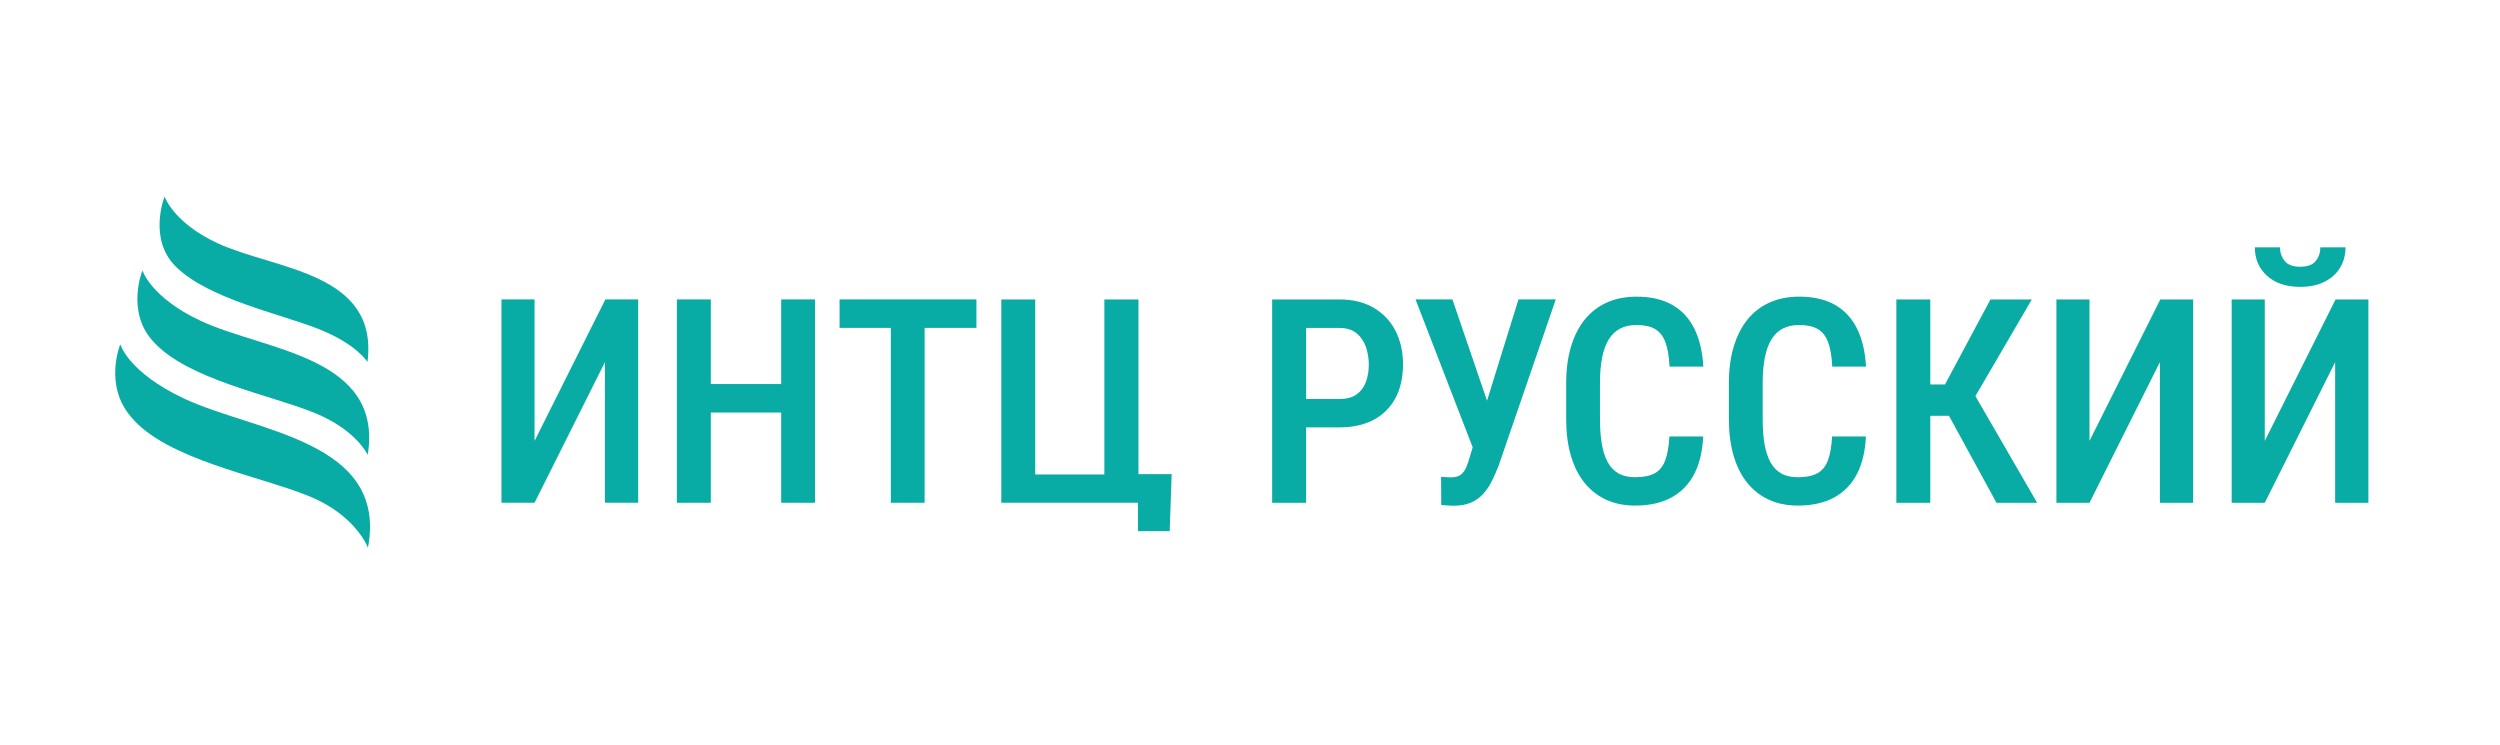
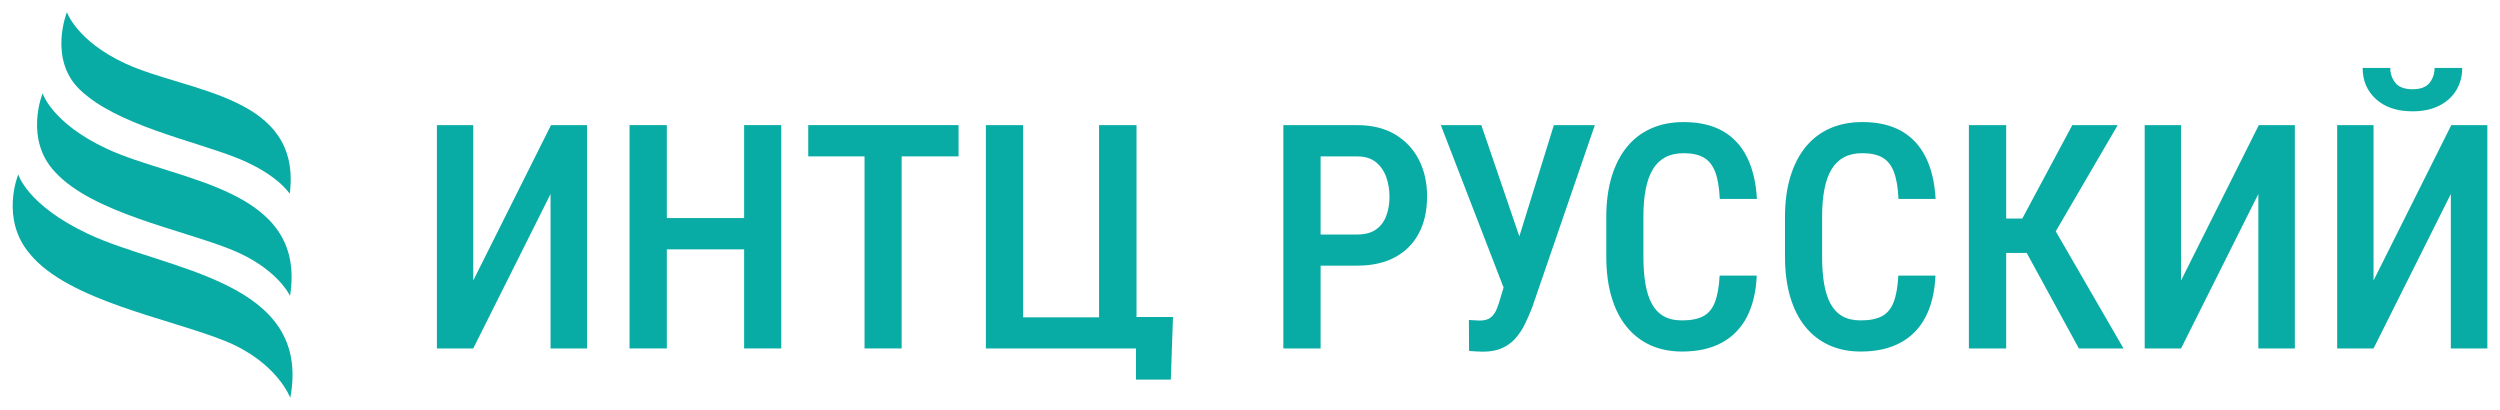
- <svg xmlns="http://www.w3.org/2000/svg" version="1.1" id="Слой_1" x="0px" y="0px" viewBox="0 0 229.105 68.212" style="enable-background:new 0 0 229.105 68.212;" xml:space="preserve">
+ <svg xmlns="http://www.w3.org/2000/svg" version="1.1" id="Слой_1" x="0px" y="0px" viewBox="9.5 17 208.6 34.2" style="enable-background:new 9.5 17 208.6 34.2;" xml:space="preserve">
  <style type="text/css">
	.st0{fill:#09ABA5;}
</style>
  <g>
    <g>
      <path class="st0" d="M210.799,26.289c0.853,0,1.589-0.153,2.208-0.461    c0.619-0.306,1.096-0.733,1.433-1.279c0.337-0.547,0.506-1.174,0.506-1.881    h-2.304c0,0.469-0.138,0.883-0.416,1.24c-0.278,0.359-0.753,0.538-1.427,0.538    c-0.674,0-1.151-0.179-1.433-0.538c-0.282-0.357-0.423-0.771-0.423-1.24h-2.304    c0,1.066,0.374,1.936,1.12,2.61C208.506,25.952,209.52,26.289,210.799,26.289" />
    </g>
    <polygon class="st0" points="214.036,27.441 207.548,40.406 207.548,27.441 204.514,27.441    204.514,46.076 207.548,46.076 213.997,33.188 213.997,46.076 217.045,46.076    217.045,27.441  " />
    <g>
      <path class="st0" d="M29.191,30.148c3.475,1.365,4.486,3.028,4.486,3.028    c1.045-8.27-8.482-8.449-13.726-10.88c-4.075-1.888-4.867-4.284-4.867-4.284    s-1.573,3.92,1.079,6.471C19.211,27.416,25.501,28.7,29.191,30.148" />
      <path class="st0" d="M28.732,37.798c3.918,1.563,4.968,3.891,4.968,3.891    c1.447-9.074-9.423-9.527-15.317-12.29c-4.572-2.143-5.328-4.615-5.328-4.615    s-1.56,3.821,1.034,6.562C17.205,34.754,24.577,36.142,28.732,37.798" />
      <path class="st0" d="M28.272,45.447c4.362,1.76,5.449,4.753,5.449,4.753    c1.851-9.877-10.361-10.604-16.907-13.7c-5.07-2.397-5.79-4.946-5.79-4.946    s-1.544,3.725,0.989,6.654C15.198,42.091,23.652,43.582,28.272,45.447" />
      <path class="st0" d="M119.692,30.052h3.046c0.649,0,1.168,0.159,1.562,0.474    c0.391,0.316,0.68,0.729,0.864,1.241c0.182,0.513,0.275,1.058,0.275,1.639    c0,0.605-0.093,1.147-0.275,1.626c-0.184,0.477-0.473,0.853-0.864,1.126    c-0.394,0.273-0.913,0.409-1.562,0.409h-3.046V30.052z M119.692,39.165h3.046    c1.237,0,2.288-0.232,3.155-0.697c0.866-0.465,1.529-1.128,1.99-1.99    c0.461-0.863,0.692-1.895,0.692-3.097c0-1.153-0.231-2.174-0.692-3.066    c-0.461-0.892-1.124-1.594-1.99-2.106c-0.867-0.511-1.918-0.768-3.155-0.768    h-6.156v18.636h3.11V39.165z" />
      <path class="st0" d="M136.274,36.723l-3.172-9.283h-3.379l5.237,13.554l-0.271,0.896    c-0.094,0.341-0.2,0.653-0.32,0.934c-0.12,0.283-0.283,0.506-0.492,0.672    c-0.21,0.167-0.51,0.251-0.903,0.251c-0.085,0-0.236-0.007-0.455-0.02    c-0.217-0.012-0.368-0.023-0.454-0.031l0.013,2.585    c0.111,0.008,0.283,0.021,0.518,0.038c0.235,0.016,0.442,0.026,0.621,0.026    c0.631,0,1.167-0.099,1.606-0.295c0.44-0.196,0.813-0.467,1.12-0.812    c0.308-0.346,0.57-0.74,0.788-1.184c0.217-0.443,0.419-0.904,0.607-1.383    l5.235-15.231h-3.417L136.274,36.723z" />
      <path class="st0" d="M145.205,44.24c0.546,0.678,1.209,1.197,1.99,1.556    c0.781,0.357,1.666,0.536,2.656,0.536c1.305,0,2.413-0.247,3.322-0.741    c0.908-0.496,1.606-1.215,2.092-2.157c0.486-0.943,0.759-2.089,0.819-3.437    h-3.097c-0.052,0.939-0.184,1.681-0.397,2.227    c-0.213,0.547-0.539,0.934-0.979,1.165c-0.44,0.23-1.027,0.345-1.76,0.345    c-0.614,0-1.127-0.116-1.536-0.352c-0.409-0.235-0.738-0.58-0.986-1.037    c-0.247-0.456-0.427-1.012-0.537-1.67c-0.111-0.657-0.167-1.412-0.167-2.265    v-3.328c0-0.887,0.067-1.662,0.199-2.323c0.132-0.661,0.332-1.211,0.601-1.651    c0.27-0.44,0.615-0.769,1.037-0.992c0.423-0.221,0.928-0.332,1.517-0.332    c0.708,0,1.274,0.123,1.696,0.371c0.422,0.248,0.738,0.65,0.947,1.209    c0.21,0.56,0.334,1.304,0.377,2.234h3.098    c-0.077-1.374-0.355-2.539-0.832-3.494c-0.478-0.955-1.156-1.682-2.036-2.176    c-0.878-0.495-1.961-0.742-3.25-0.742c-1.007,0-1.91,0.176-2.707,0.531    c-0.798,0.354-1.474,0.872-2.029,1.554c-0.554,0.684-0.98,1.515-1.273,2.496    c-0.294,0.982-0.442,2.095-0.442,3.341v3.302c0,1.246,0.143,2.36,0.429,3.34    C144.242,42.732,144.659,43.562,145.205,44.24" />
      <path class="st0" d="M164.89,27.185c-1.007,0-1.909,0.177-2.707,0.531    c-0.798,0.355-1.474,0.873-2.029,1.555c-0.554,0.683-0.979,1.515-1.273,2.496    c-0.295,0.981-0.442,2.095-0.442,3.341v3.302c0,1.246,0.143,2.359,0.429,3.341    c0.286,0.981,0.701,1.81,1.248,2.488c0.545,0.679,1.209,1.197,1.99,1.556    c0.78,0.359,1.666,0.537,2.656,0.537c1.306,0,2.413-0.248,3.321-0.742    c0.909-0.494,1.607-1.214,2.093-2.157c0.486-0.942,0.759-2.088,0.819-3.436    h-3.098c-0.05,0.938-0.184,1.681-0.396,2.227    c-0.214,0.546-0.54,0.934-0.98,1.164c-0.439,0.231-1.025,0.346-1.759,0.346    c-0.615,0-1.126-0.117-1.536-0.352c-0.41-0.234-0.739-0.581-0.986-1.036    c-0.247-0.457-0.426-1.013-0.537-1.67c-0.111-0.657-0.167-1.413-0.167-2.266    v-3.329c0-0.887,0.067-1.66,0.199-2.323c0.132-0.66,0.333-1.211,0.601-1.65    c0.269-0.439,0.615-0.77,1.037-0.992c0.422-0.222,0.928-0.333,1.517-0.333    c0.708,0,1.273,0.124,1.696,0.371c0.422,0.248,0.738,0.651,0.947,1.21    s0.335,1.304,0.377,2.233h3.097c-0.076-1.373-0.354-2.538-0.831-3.494    c-0.478-0.955-1.157-1.681-2.035-2.176    C167.261,27.433,166.178,27.185,164.89,27.185" />
    </g>
    <polygon class="st0" points="182.412,27.441 178.24,35.235 176.895,35.235 176.895,27.441    173.785,27.441 173.785,46.076 176.895,46.076 176.895,38.103 178.608,38.103    182.962,46.076 186.686,46.076 181.031,36.301 186.2,27.441  " />
    <polygon class="st0" points="191.486,40.406 191.486,27.441 188.453,27.441 188.453,46.076    191.486,46.076 197.936,33.188 197.936,46.076 200.983,46.076 200.983,27.441    197.975,27.441  " />
    <polygon class="st0" points="55.438,33.186 55.438,46.074 58.484,46.074 58.484,27.439    55.477,27.439 48.988,40.404 48.988,27.439 45.954,27.439 45.954,46.074    48.988,46.074  " />
    <polygon class="st0" points="65.14,37.806 71.59,37.806 71.59,46.074 74.687,46.074    74.687,27.439 71.59,27.439 71.59,35.195 65.14,35.195 65.14,27.439    62.03,27.439 62.03,46.074 65.14,46.074  " />
    <polygon class="st0" points="81.637,46.074 84.734,46.074 84.734,30.049 89.482,30.049    89.482,27.439 84.734,27.439 81.637,27.439 76.94,27.439 76.94,30.049    81.637,30.049  " />
    <polygon class="st0" points="107.374,43.452 107.282,46.074 107.194,48.674 104.287,48.674    104.287,46.074 91.762,46.074 91.762,27.441 94.87,27.441 94.87,43.478    101.205,43.478 101.205,27.441 104.331,27.441 104.331,43.452  " />
  </g>
</svg>
